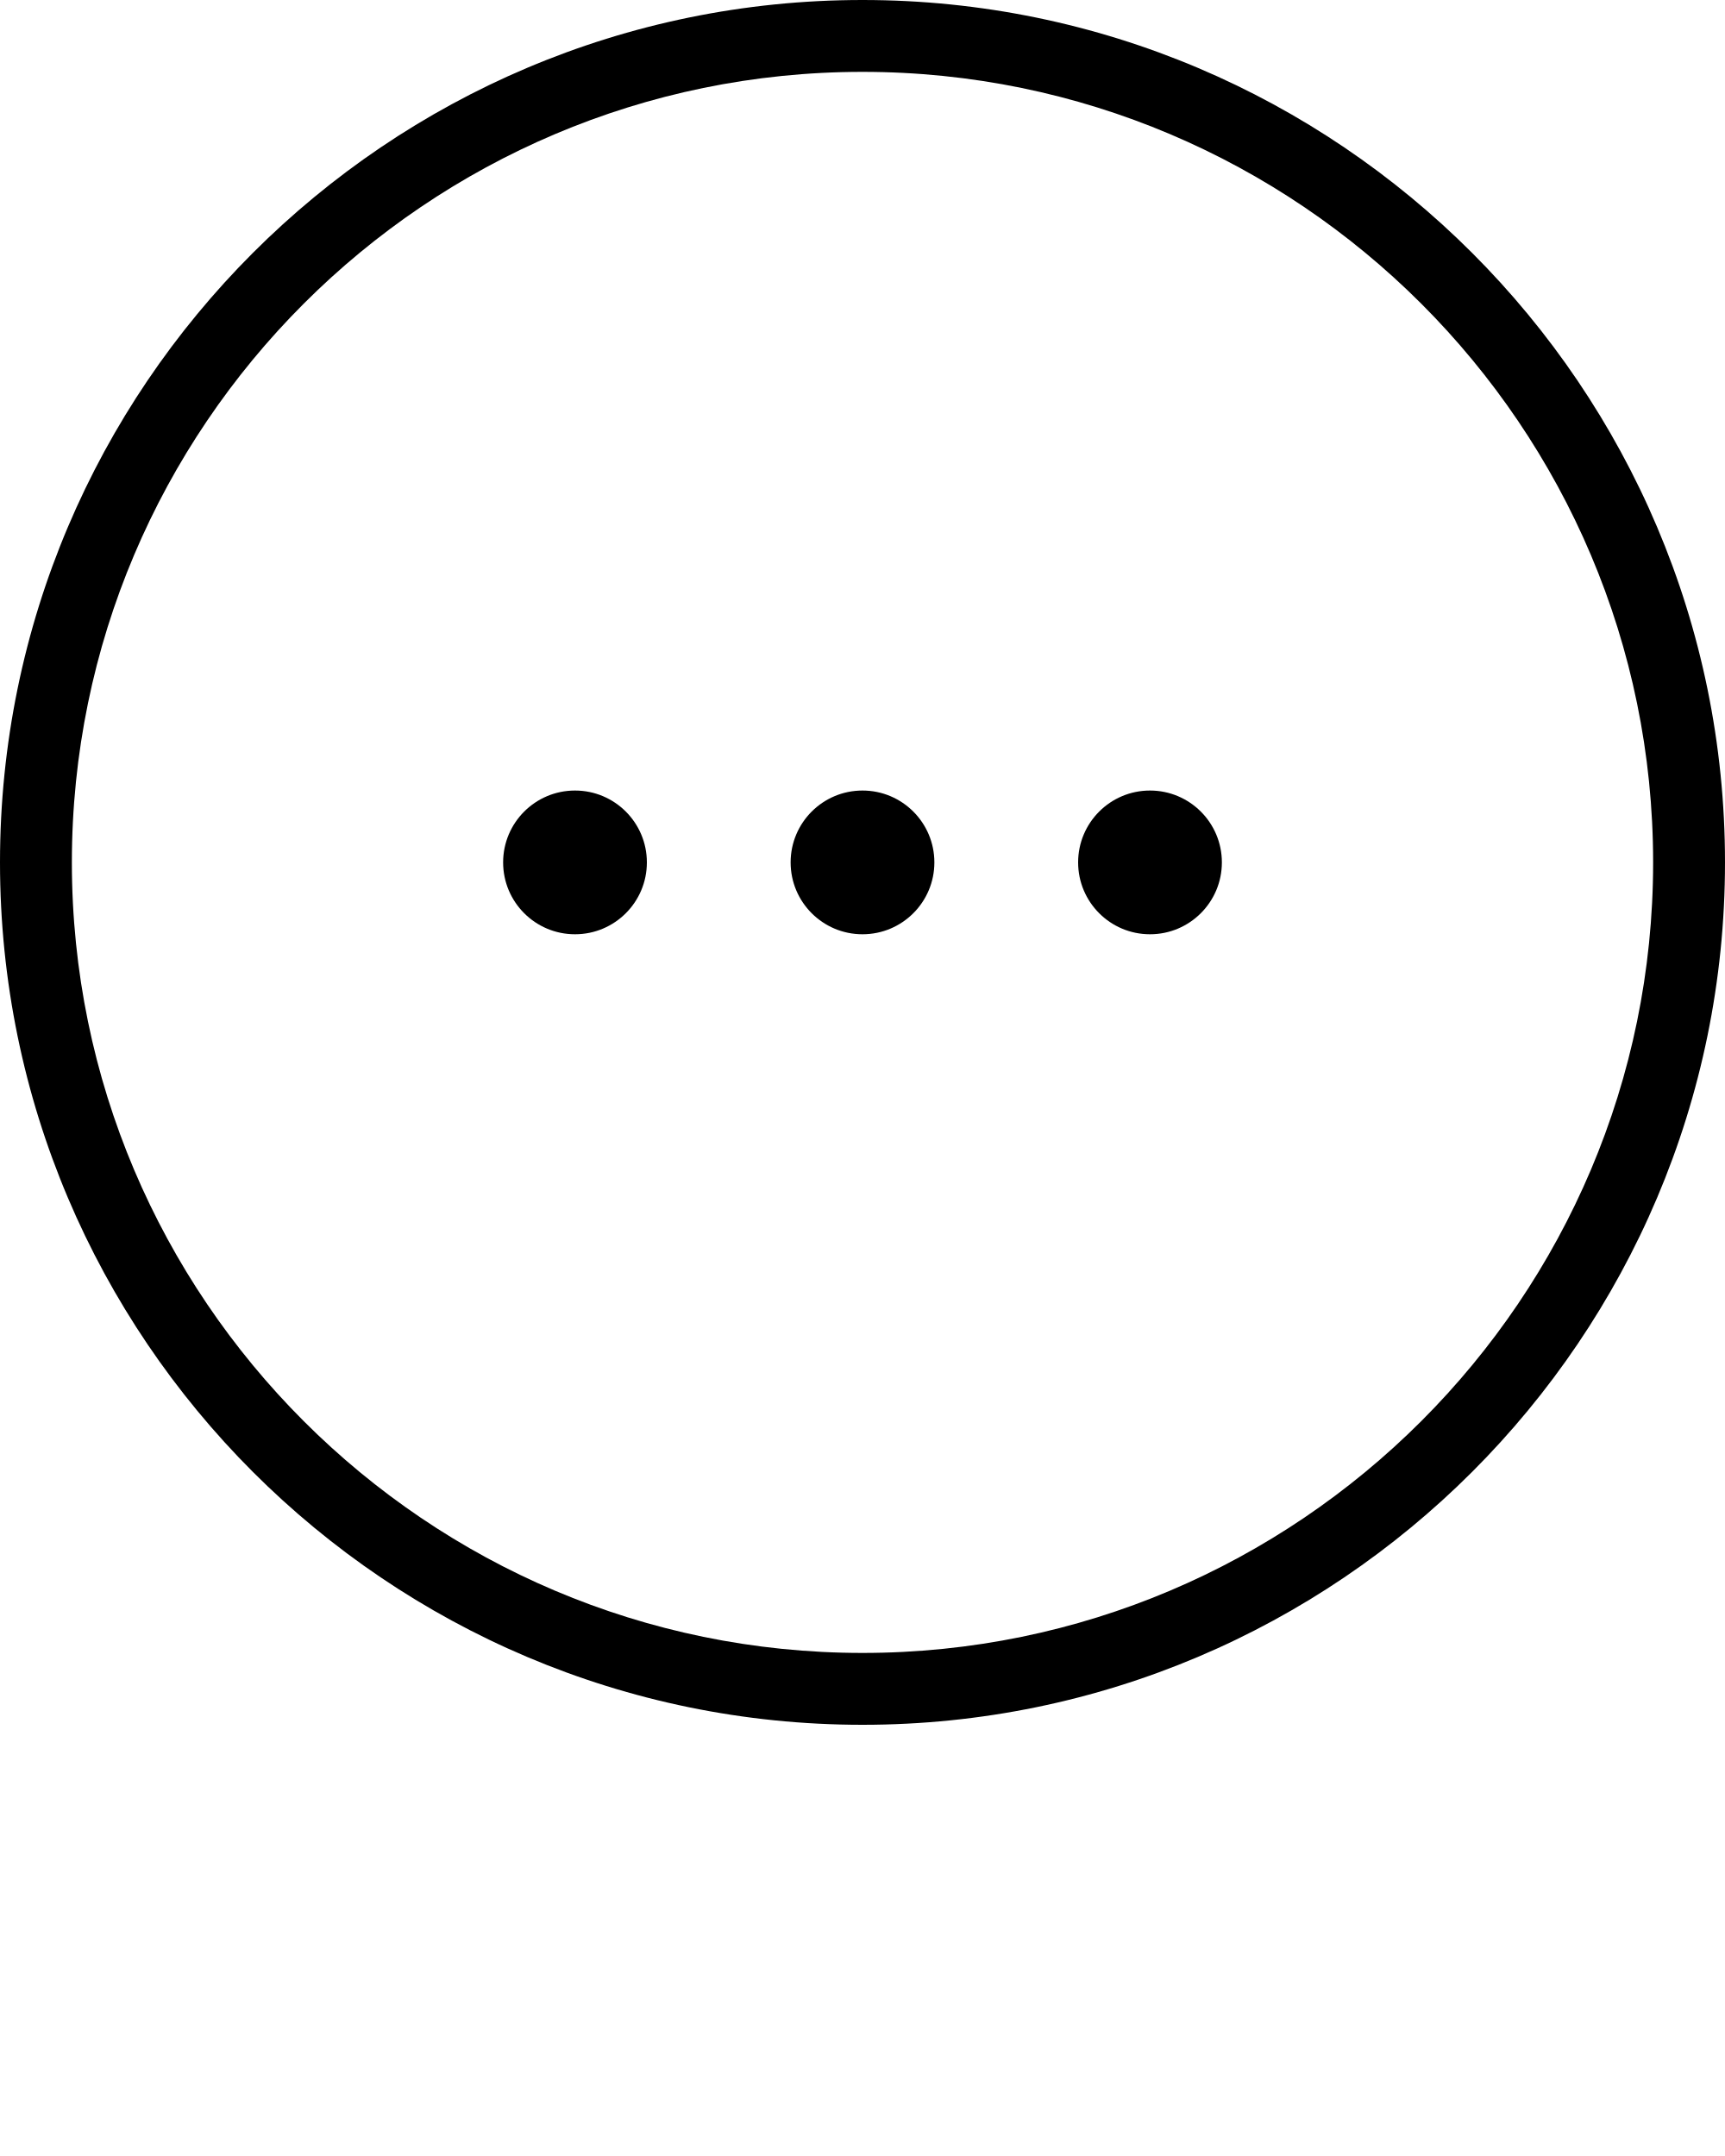
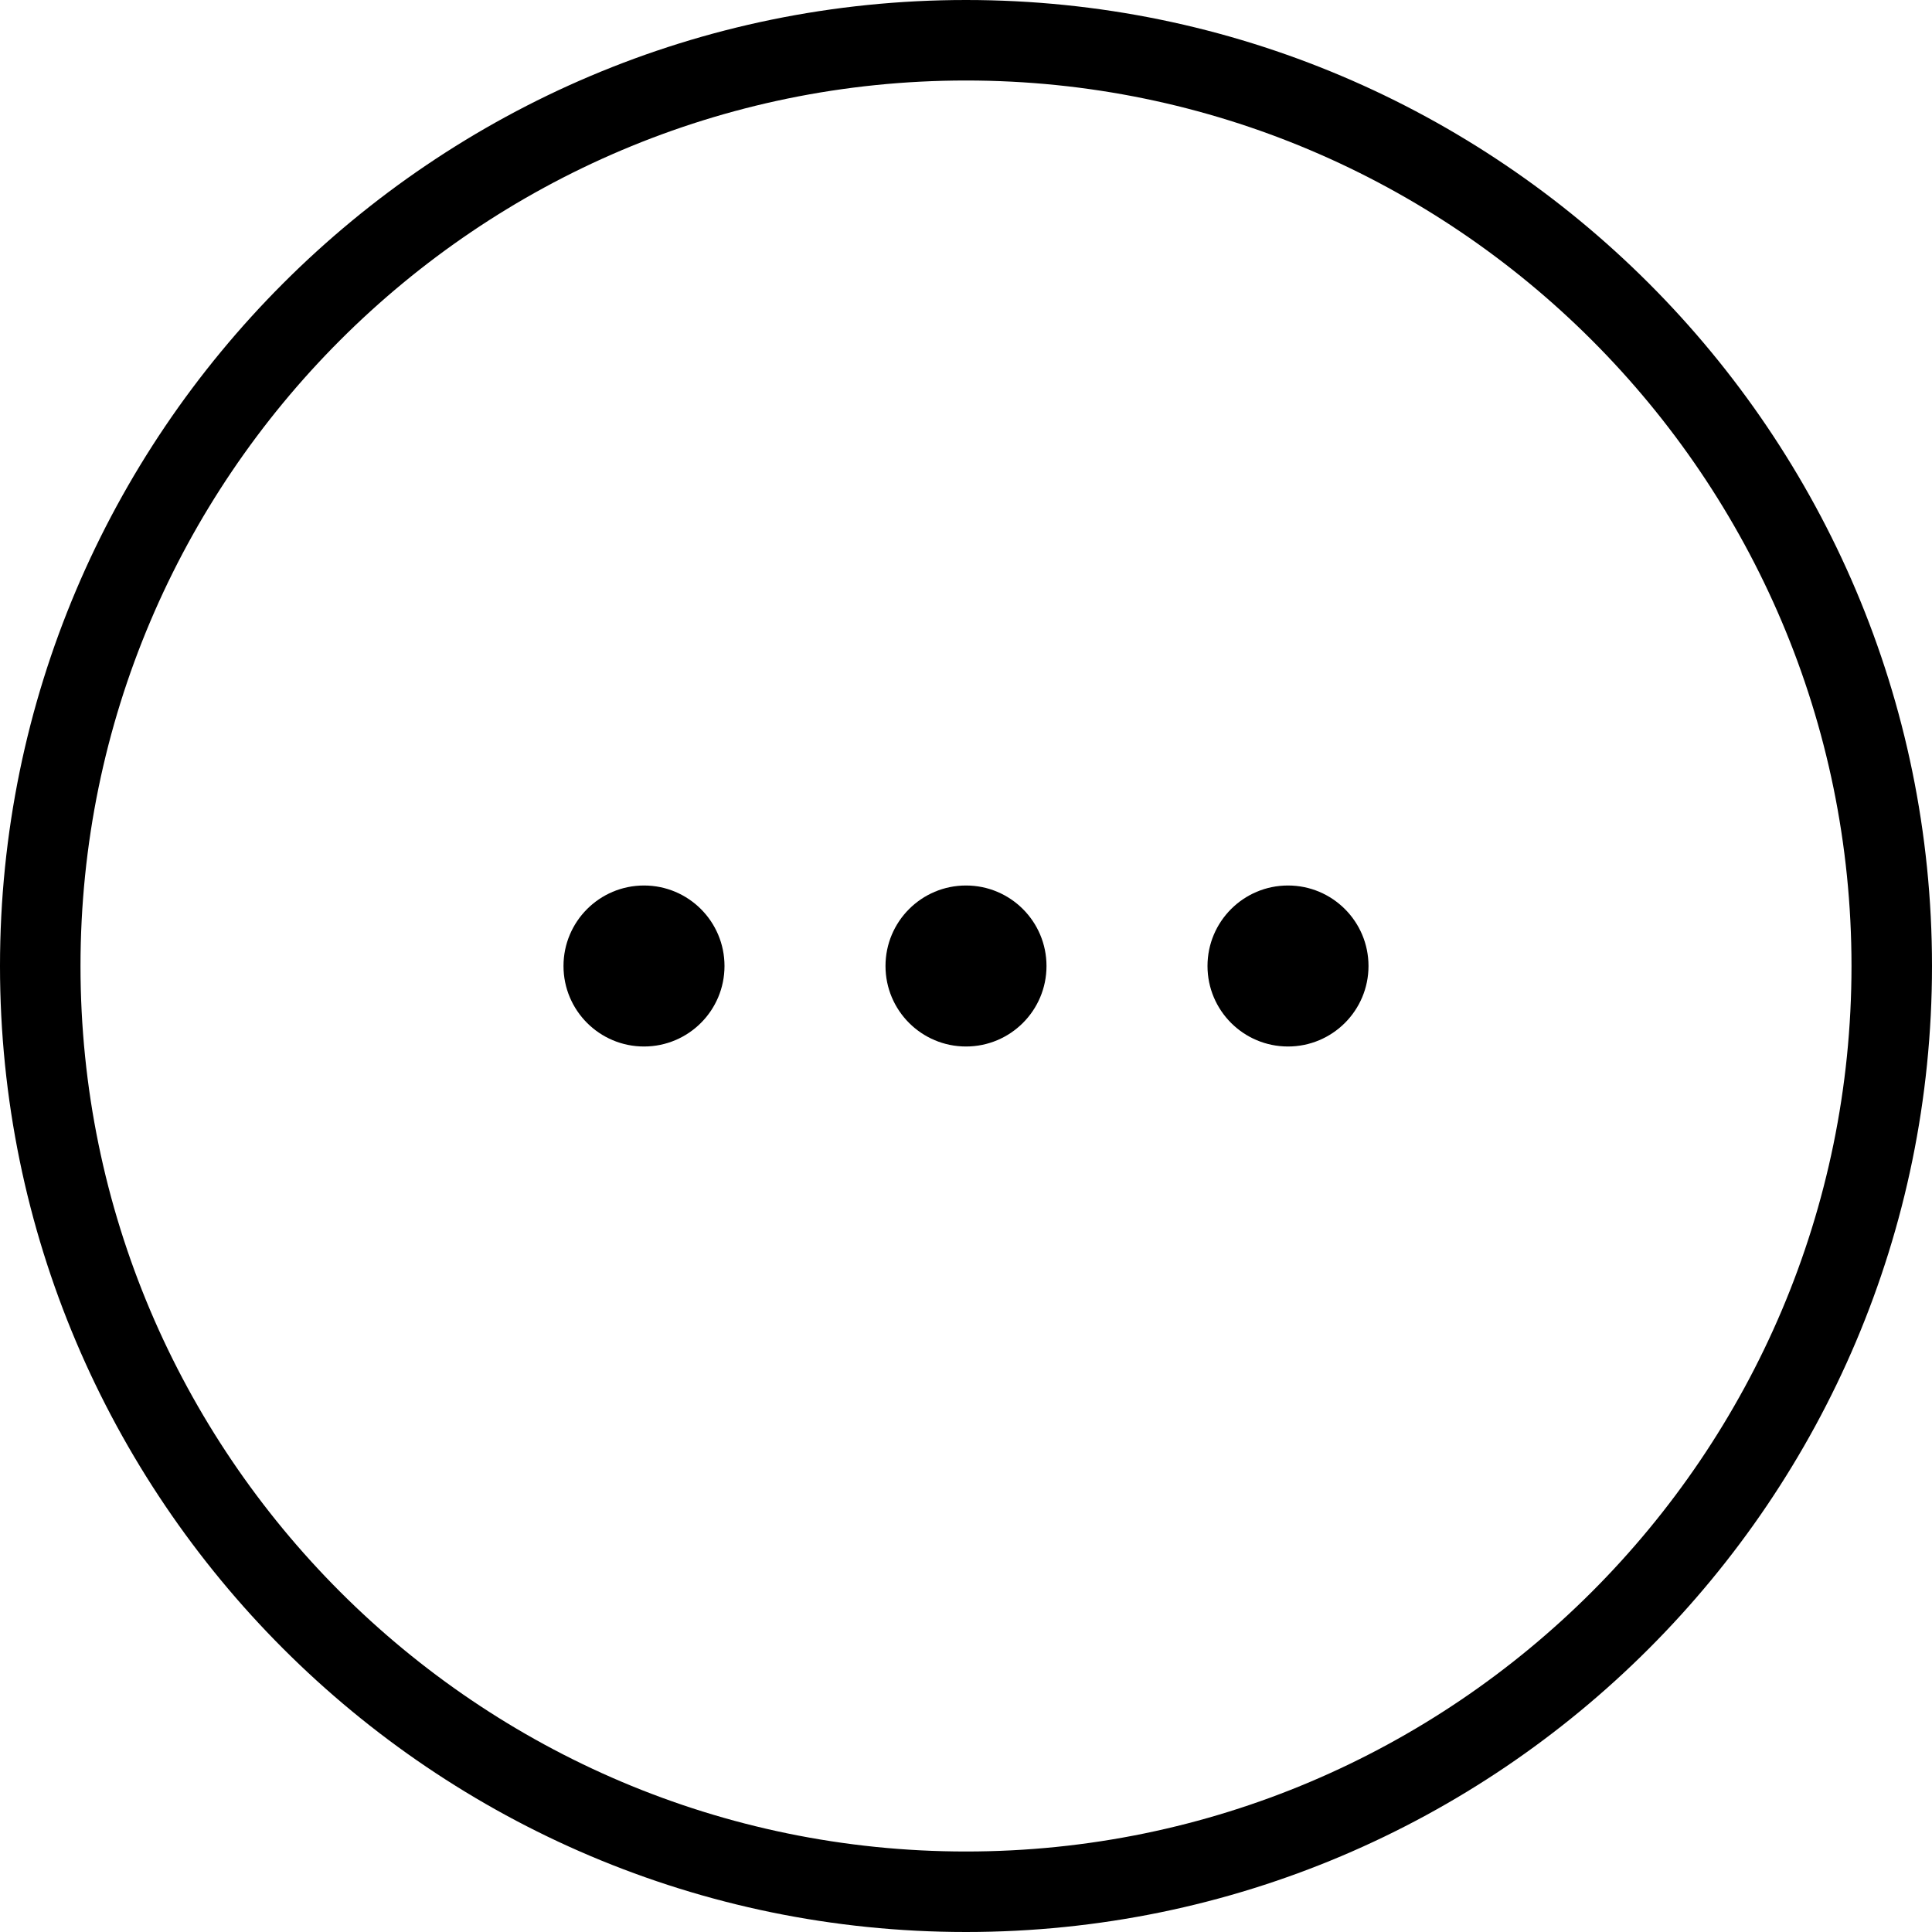
- <svg xmlns="http://www.w3.org/2000/svg" version="1.1" x="0px" y="0px" viewBox="0 0 24 30" style="enable-background:new 0 0 24 24;" xml:space="preserve">
+ <svg xmlns="http://www.w3.org/2000/svg" version="1.1" x="0px" y="0px" viewBox="0 0 24 24" style="enable-background:new 0 0 24 24;" xml:space="preserve">
  <g>
    <path d="M12,24C5.383,24,0,18.617,0,12C0,5.383,5.383,0,12,0c6.617,0,12,5.383,12,12C24,18.617,18.617,24,12,24z M12,1   C5.935,1,1,5.935,1,12s4.935,11,11,11s11-4.935,11-11S18.065,1,12,1z" />
    <circle cx="8" cy="12" r="1" />
    <circle cx="12" cy="12" r="1" />
    <circle cx="16" cy="12" r="1" />
  </g>
</svg>
